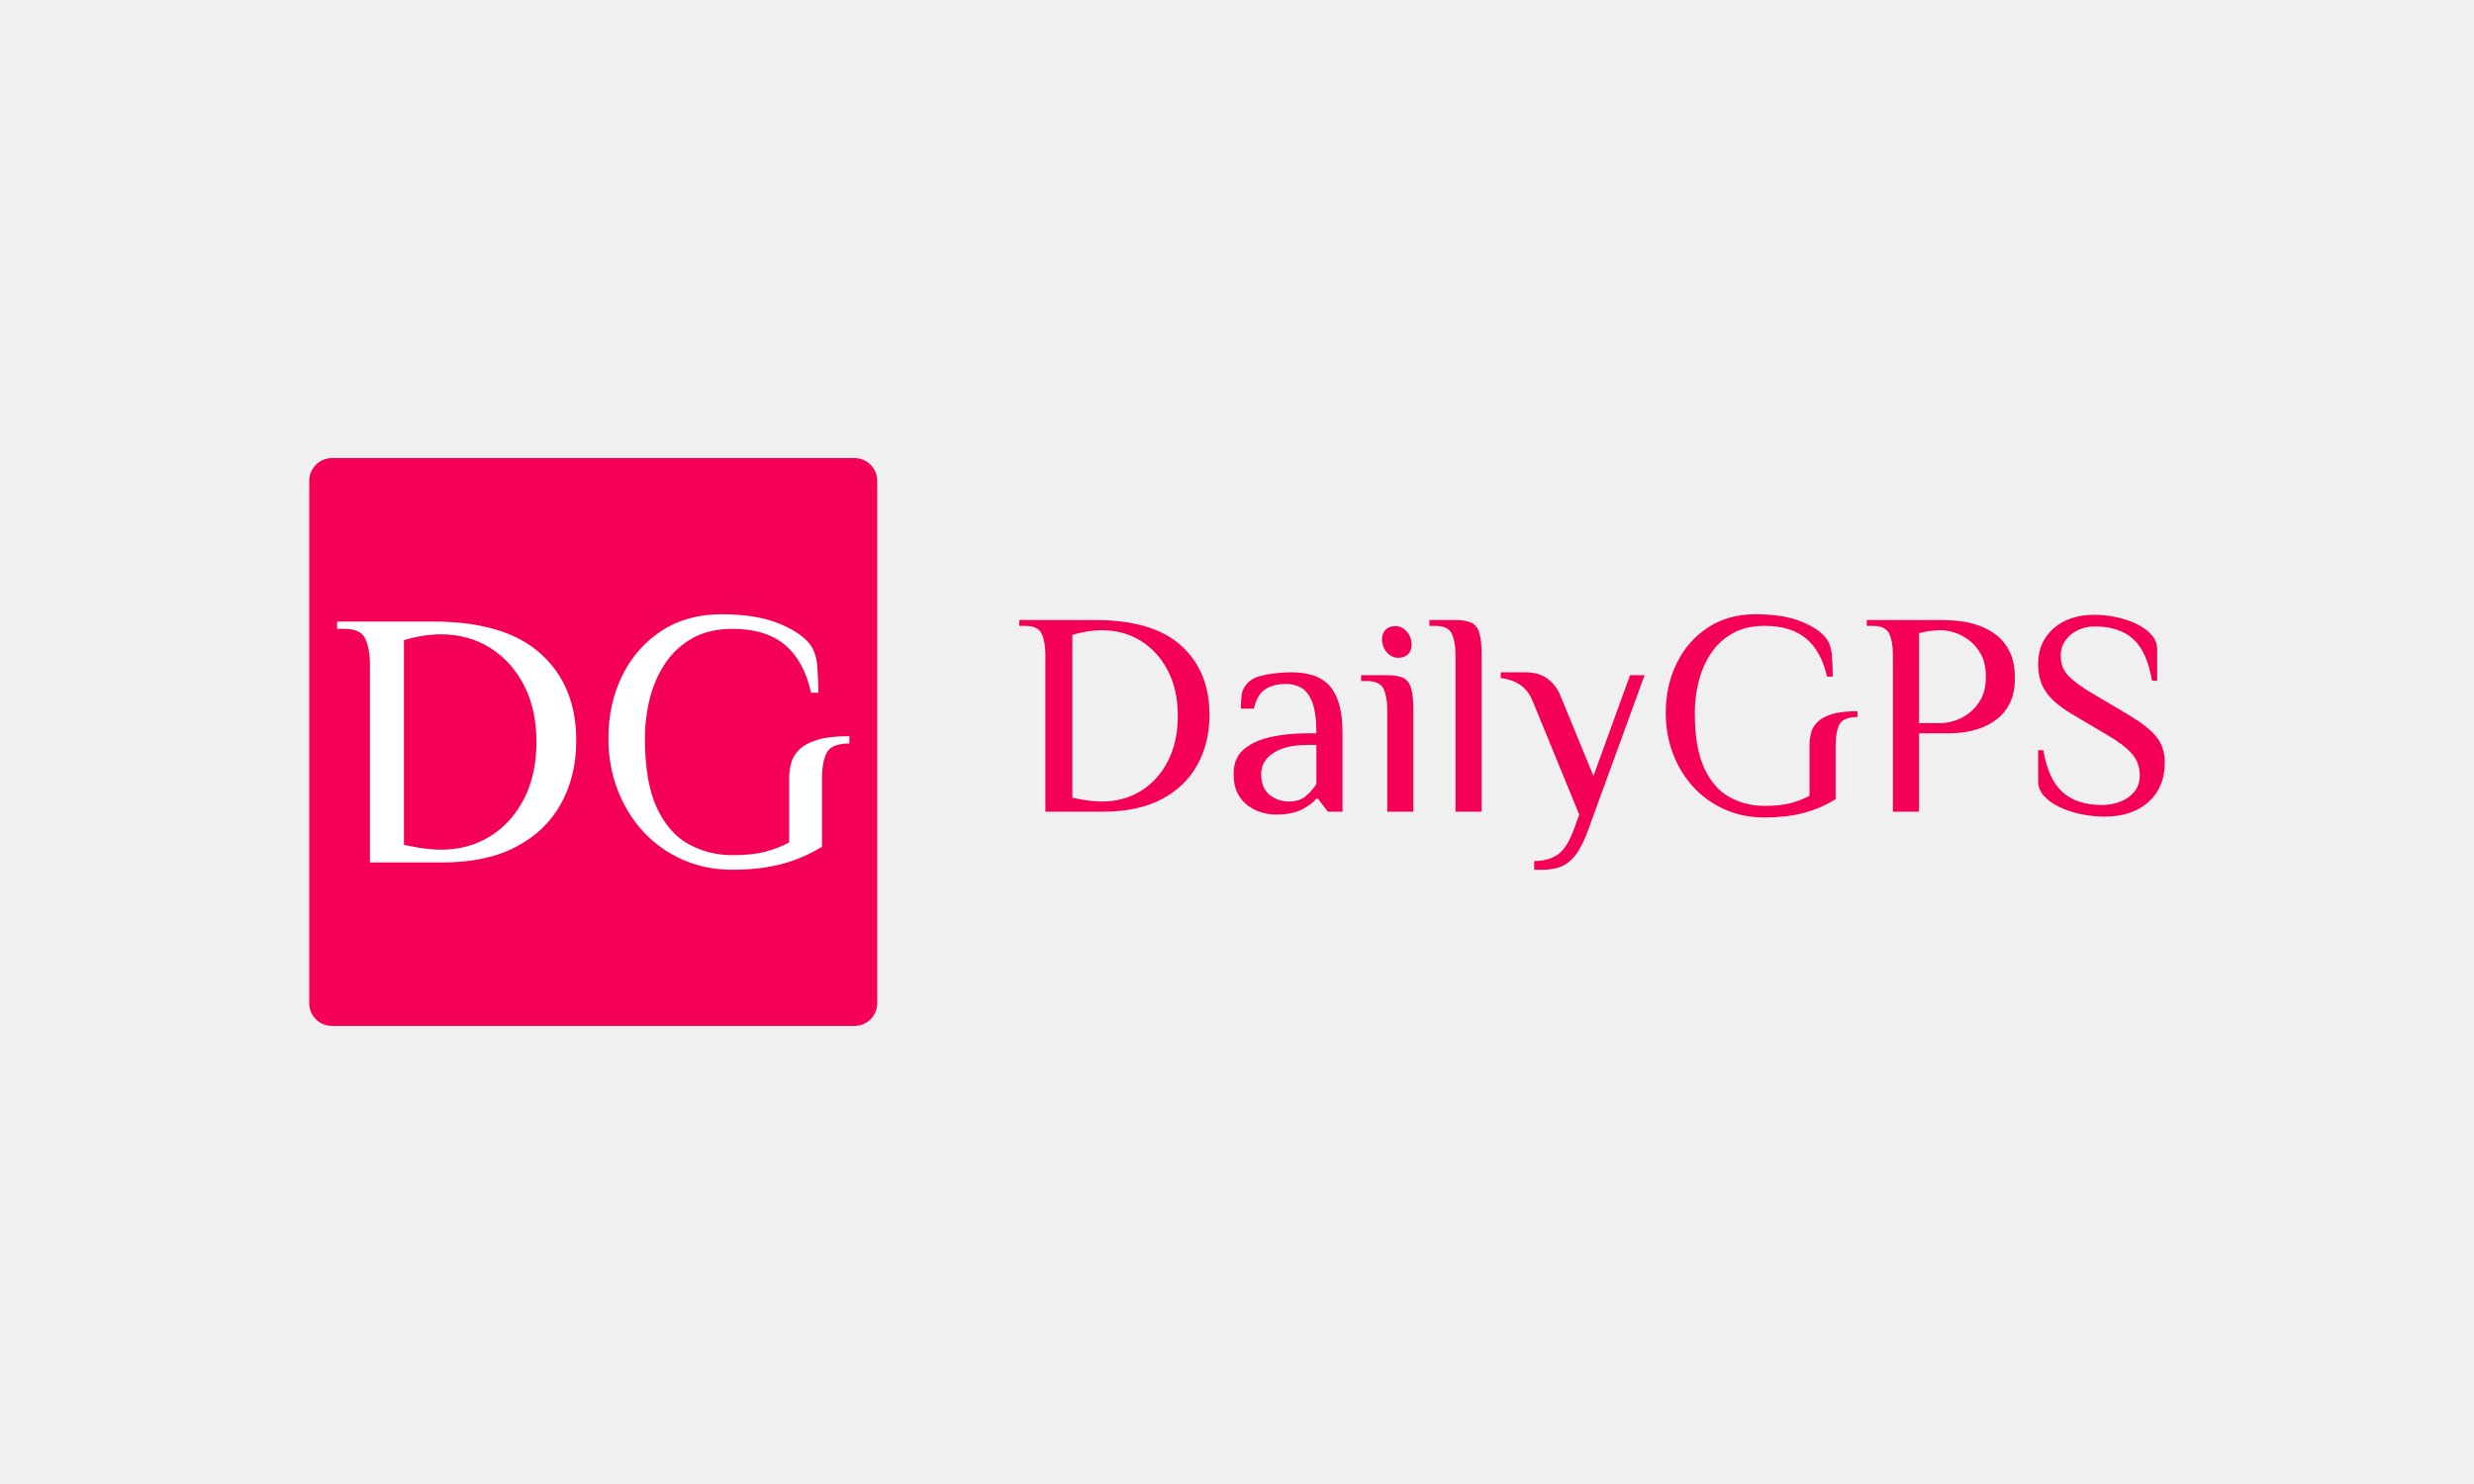
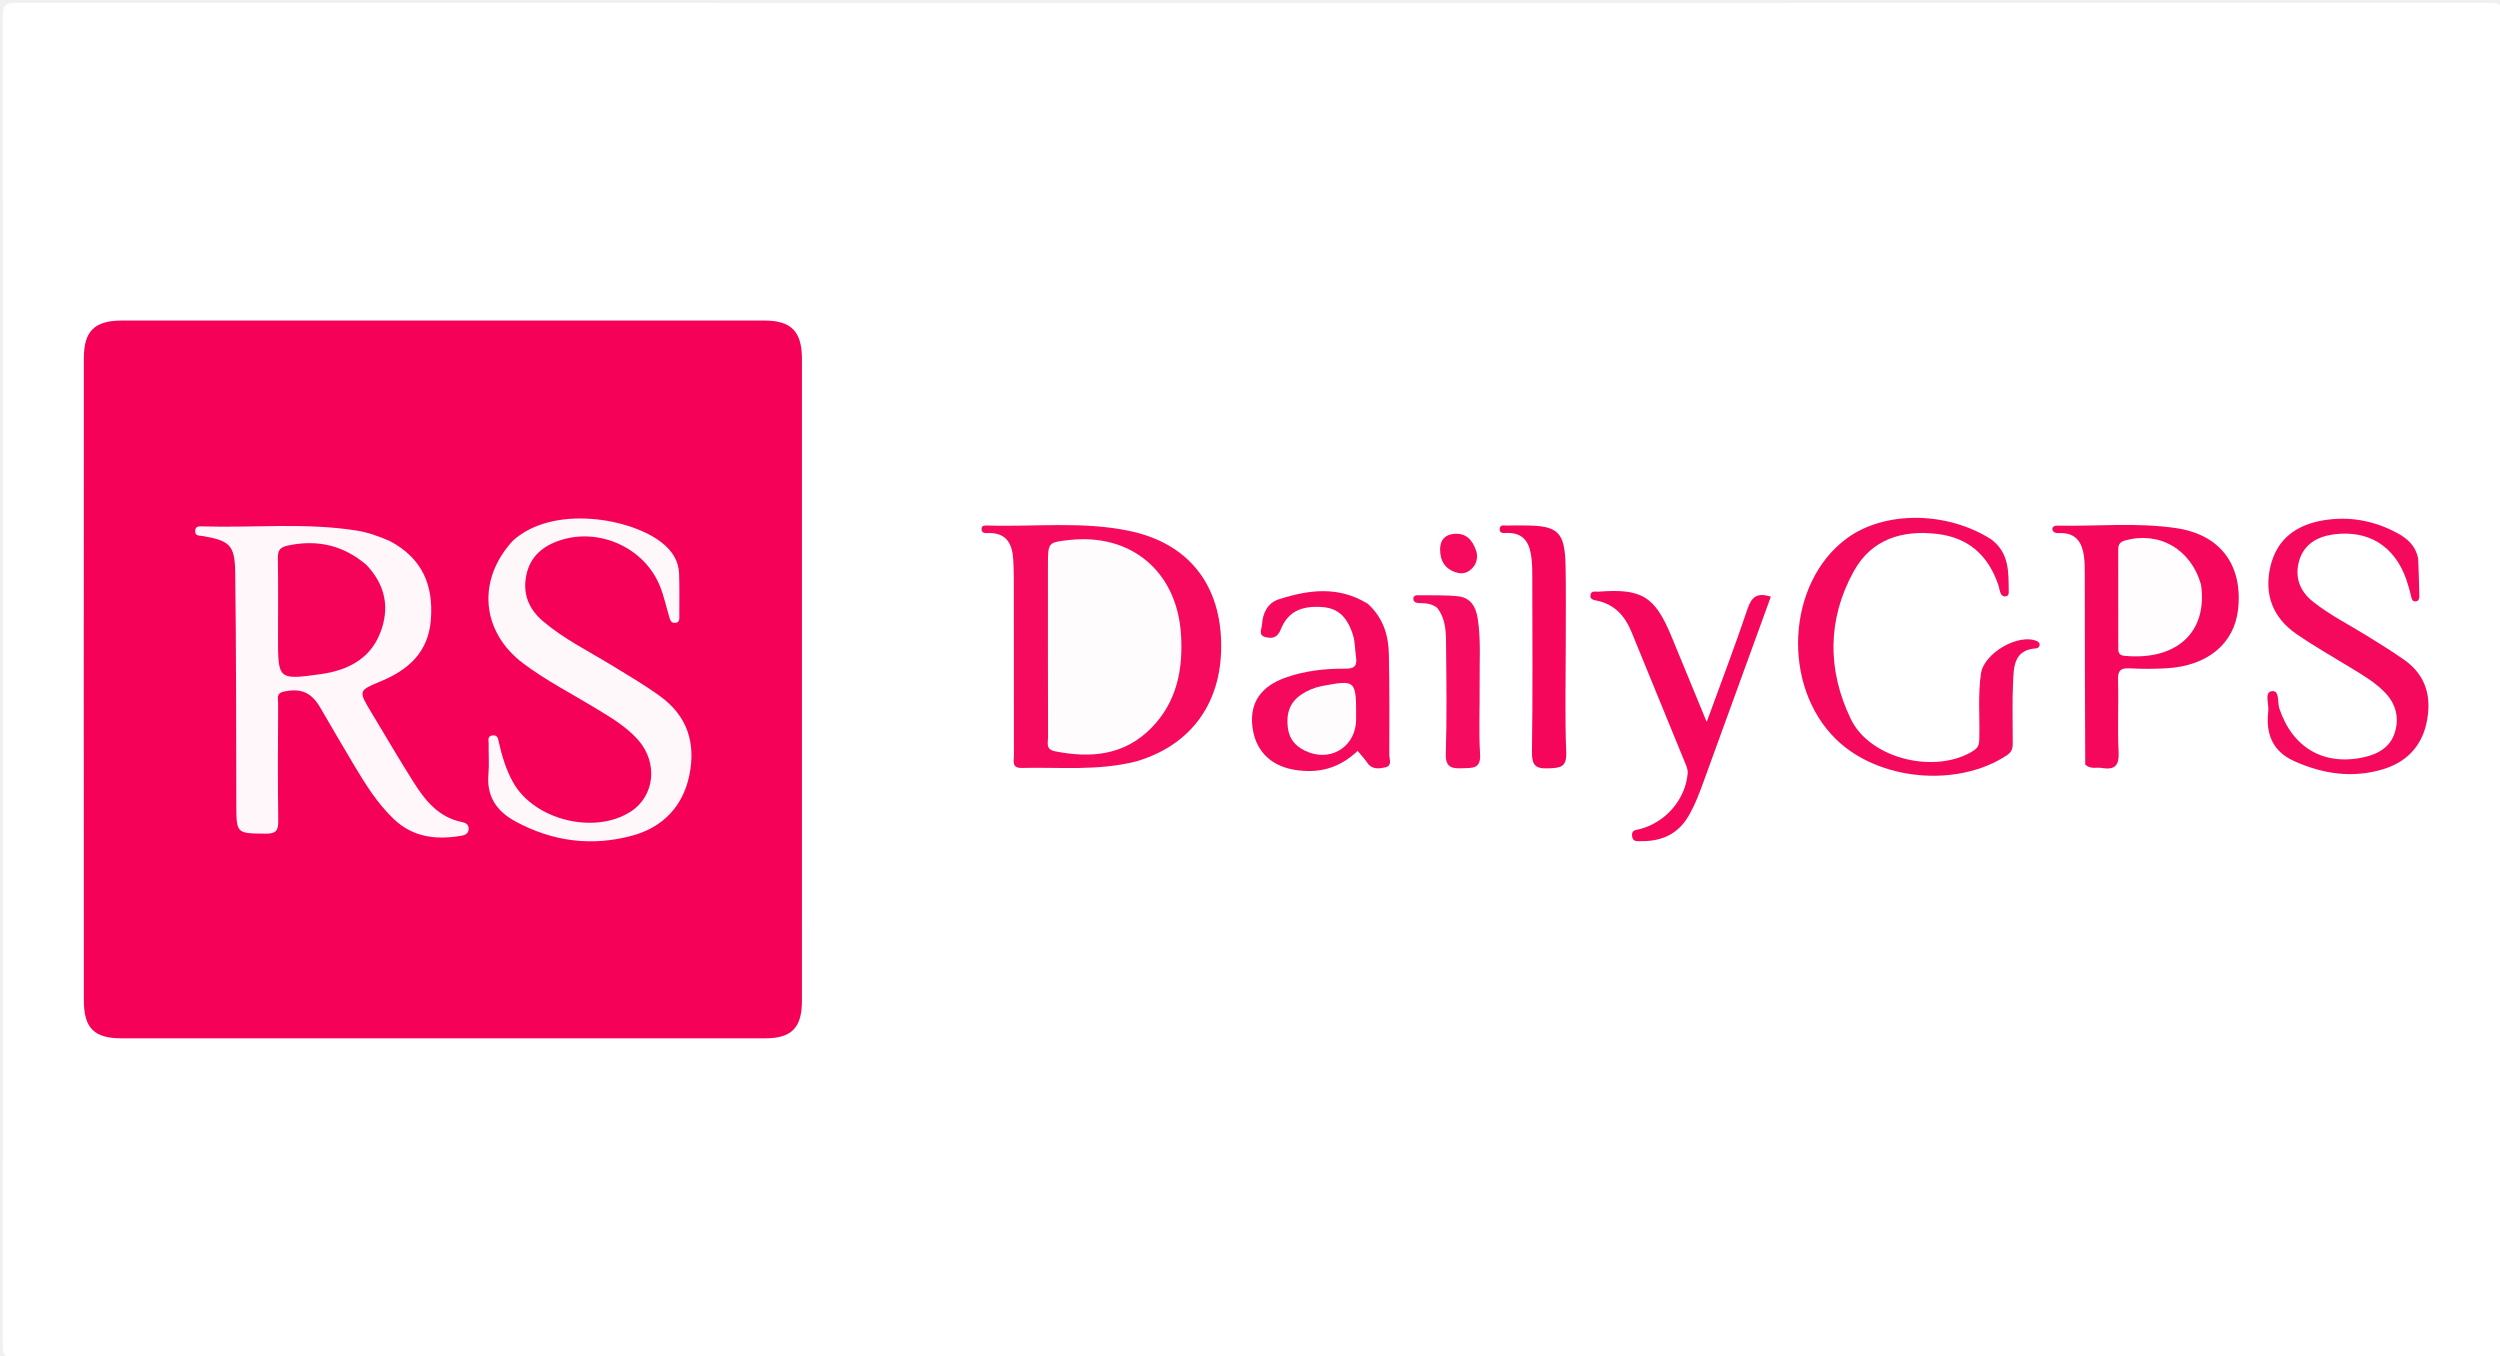
- <svg xmlns="http://www.w3.org/2000/svg" version="1.1" width="1000" height="600" viewBox="0 0 1000 600">
-   <g>
-     <rect width="333.333" height="333.333" rx="13.333" ry="13.333" y="203.713" fill="#f50057" transform="matrix(0.6887405,0,0,0.6887405,0,44.90456)" x="181.491" />
-     <path d="M259.556 441.094L217.116 441.094L217.116 325.38Q217.116 315.737 214.437 309.844Q211.759 303.951 202.116 303.951L202.116 303.951L197.83 303.951L197.83 299.665L253.991 299.665Q296.401 299.665 317.294 318.534Q338.187 337.374 338.187 369.517L338.187 369.517Q338.187 390.32 329.288 406.481Q320.419 422.671 302.949 431.868Q285.479 441.094 259.556 441.094L259.556 441.094ZM258.901 433.594L258.901 433.594Q274.765 433.594 287.413 425.886Q300.062 418.177 307.443 403.921Q314.824 389.665 314.824 370.38L314.824 370.38Q314.824 351.302 307.562 337.165Q300.271 323.028 287.622 315.082Q274.973 307.165 258.485 307.165L258.485 307.165Q253.753 307.165 248.306 308.028Q242.83 308.892 237.056 310.588L237.056 310.588L237.056 430.796Q241.342 431.659 245.092 432.314Q248.842 432.939 252.384 433.267Q255.896 433.594 258.901 433.594ZM429.913 445.38L429.913 445.38Q413.842 445.38 400.449 439.368Q387.056 433.386 377.413 422.88Q367.771 412.374 362.413 398.356Q357.056 384.308 357.056 368.237L357.056 368.237Q357.056 347.88 365.181 331.392Q373.336 314.874 388.217 305.142Q403.128 295.38 423.485 295.38L423.485 295.38Q442.979 295.38 456.044 300.409Q469.11 305.439 474.913 312.522L474.913 312.522Q478.991 317.463 479.616 325.796Q480.271 334.159 480.271 341.451L480.271 341.451L475.985 341.451Q471.907 322.82 460.657 313.386Q449.407 303.951 429.913 303.951L429.913 303.951Q416.193 303.951 406.431 309.427Q396.699 314.874 390.479 324.1Q384.259 333.296 381.372 344.784Q378.485 356.243 378.485 368.237L378.485 368.237Q378.485 393.951 385.449 408.951Q392.413 423.951 404.199 430.38Q415.985 436.808 429.913 436.808L429.913 436.808Q441.491 436.808 449.199 434.784Q456.907 432.731 463.128 429.308L463.128 429.308L463.128 392.017Q463.128 387.522 464.199 383.118Q465.271 378.743 468.812 375.082Q472.324 371.451 479.407 369.189Q486.491 366.957 498.485 366.957L498.485 366.957L498.485 371.243Q487.979 371.243 485.181 376.689Q482.413 382.165 482.413 391.6L482.413 391.6L482.413 431.868Q470.836 438.951 458.187 442.165Q445.538 445.38 429.913 445.38Z " fill="#ffffff" transform="matrix(0.6887405,0,0,0.6887405,0,44.90456)" />
-     <path d="M647.258 411.289L613.498 411.289L613.498 319.243Q613.498 311.573 611.368 306.885Q609.237 302.198 601.567 302.198L601.567 302.198L598.157 302.198L598.157 298.789L642.831 298.789Q676.567 298.789 693.186 313.798Q709.805 328.784 709.805 354.352L709.805 354.352Q709.805 370.9 702.727 383.756Q695.672 396.634 681.775 403.95Q667.878 411.289 647.258 411.289L647.258 411.289ZM646.737 405.323L646.737 405.323Q659.355 405.323 669.417 399.191Q679.478 393.06 685.35 381.72Q691.221 370.38 691.221 355.039L691.221 355.039Q691.221 339.864 685.444 328.618Q679.644 317.373 669.583 311.052Q659.521 304.755 646.406 304.755L646.406 304.755Q642.641 304.755 638.309 305.441Q633.953 306.128 629.36 307.477L629.36 307.477L629.36 403.097Q632.769 403.784 635.752 404.305Q638.735 404.802 641.552 405.062Q644.346 405.323 646.737 405.323ZM748.678 412.993L748.678 412.993Q745.103 412.993 740.913 411.881Q736.746 410.768 732.817 408.045Q728.91 405.323 726.425 400.73Q723.962 396.114 723.962 389.13L723.962 389.13Q723.962 379.755 729.999 374.641Q736.06 369.527 746.027 367.397Q755.994 365.266 767.428 365.266L767.428 365.266L772.542 365.266Q772.542 353.334 770.151 347.108Q767.76 340.882 763.759 338.585Q759.758 336.289 754.644 336.289L754.644 336.289Q747.471 336.289 742.618 339.366Q737.764 342.42 735.894 350.777L735.894 350.777L728.224 350.777Q728.224 346.35 728.721 342.515Q729.242 338.68 732.485 335.436L732.485 335.436Q735.728 332.193 743.044 330.844Q750.383 329.471 758.053 329.471L758.053 329.471Q763.853 329.471 769.204 330.844Q774.578 332.193 778.768 335.863Q782.935 339.532 785.397 346.611Q787.883 353.666 787.883 365.266L787.883 365.266L787.883 411.289L779.36 411.289L773.394 403.618L772.542 403.618Q769.985 406.862 764.185 409.916Q758.385 412.993 748.678 412.993ZM756.349 405.323L756.349 405.323Q762.646 405.323 766.316 402.174Q769.985 399.025 772.542 395.096L772.542 395.096L772.542 372.084L767.428 372.084Q754.644 372.084 747.4 376.772Q740.156 381.459 740.156 389.13L740.156 389.13Q740.156 397.487 745.103 401.393Q750.028 405.323 756.349 405.323ZM829.478 411.289L814.138 411.289L814.138 351.63Q814.138 343.959 812.007 339.272Q809.876 334.584 802.206 334.584L802.206 334.584L798.797 334.584L798.797 331.175L814.138 331.175Q820.103 331.175 823.418 332.714Q826.732 334.253 828.105 338.68Q829.478 343.107 829.478 351.63L829.478 351.63L829.478 411.289ZM820.601 320.948L820.601 320.948Q816.694 320.948 813.877 317.704Q811.06 314.461 811.06 310.034L811.06 310.034Q811.06 306.459 813.191 304.423Q815.321 302.364 818.896 302.364L818.896 302.364Q822.826 302.364 825.643 305.607Q828.437 308.85 828.437 313.277L828.437 313.277Q828.437 316.852 826.306 318.912Q824.175 320.948 820.601 320.948ZM869.535 411.289L854.194 411.289L854.194 319.243Q854.194 311.573 852.064 306.885Q849.933 302.198 842.263 302.198L842.263 302.198L838.853 302.198L838.853 298.789L854.194 298.789Q860.16 298.789 863.475 300.328Q866.789 301.866 868.162 306.293Q869.535 310.721 869.535 319.243L869.535 319.243L869.535 411.289ZM905.496 445.38L900.383 445.38L900.383 440.266Q908.219 440.266 913.759 436.762Q919.299 433.282 923.394 422.368L923.394 422.368L926.803 412.993L899.531 346.516Q896.974 340.029 892.121 336.81Q887.244 333.566 880.781 332.88L880.781 332.88L880.781 329.471L895.269 329.471Q902.94 329.471 907.959 333.045Q913.001 336.62 915.724 343.107L915.724 343.107L935.16 390.313L956.633 331.175L965.156 331.175L931.917 422.368Q928.508 431.743 924.673 436.691Q920.837 441.639 916.15 443.509Q911.462 445.38 905.496 445.38L905.496 445.38ZM1035.539 414.698L1035.539 414.698Q1022.755 414.698 1012.102 409.916Q1001.448 405.157 993.778 396.8Q986.107 388.443 981.846 377.292Q977.585 366.118 977.585 353.334L977.585 353.334Q977.585 337.141 984.071 324.025Q990.558 310.886 1002.395 303.145Q1014.232 295.38 1030.425 295.38L1030.425 295.38Q1045.956 295.38 1056.349 299.381Q1066.742 303.382 1071.335 309.016L1071.335 309.016Q1074.578 312.946 1075.099 319.575Q1075.596 326.227 1075.596 332.027L1075.596 332.027L1072.187 332.027Q1068.967 317.207 1060.018 309.703Q1051.069 302.198 1035.539 302.198L1035.539 302.198Q1024.649 302.198 1016.884 306.554Q1009.119 310.886 1004.194 318.225Q999.246 325.541 996.95 334.679Q994.63 343.793 994.63 353.334L994.63 353.334Q994.63 373.789 1000.17 385.721Q1005.71 397.652 1015.085 402.766Q1024.46 407.88 1035.539 407.88L1035.539 407.88Q1044.748 407.88 1050.88 406.27Q1057.035 404.636 1061.96 401.914L1061.96 401.914L1061.96 372.25Q1061.96 368.675 1062.812 365.171Q1063.664 361.691 1066.481 358.779Q1069.299 355.891 1074.933 354.092Q1080.544 352.316 1090.085 352.316L1090.085 352.316L1090.085 355.725Q1081.751 355.725 1079.526 360.058Q1077.3 364.414 1077.3 371.918L1077.3 371.918L1077.3 403.95Q1068.115 409.584 1058.053 412.141Q1047.992 414.698 1035.539 414.698ZM1126.235 411.289L1110.894 411.289L1110.894 319.243Q1110.894 311.573 1108.764 306.885Q1106.633 302.198 1098.962 302.198L1098.962 302.198L1095.553 302.198L1095.553 298.789L1139.871 298.789Q1144.299 298.789 1149.838 299.381Q1155.378 299.972 1161.084 301.937Q1166.789 303.902 1171.666 307.643Q1176.519 311.407 1179.502 317.539Q1182.485 323.67 1182.485 332.88L1182.485 332.88Q1182.485 341.568 1179.573 347.463Q1176.685 353.334 1171.997 356.909Q1167.31 360.484 1162.196 362.283Q1157.083 364.082 1152.49 364.674Q1147.873 365.266 1144.985 365.266L1144.985 365.266L1126.235 365.266L1126.235 411.289ZM1126.235 306.459L1126.235 359.3L1139.019 359.3Q1142.594 359.3 1147.021 357.927Q1151.448 356.578 1155.71 353.334Q1159.971 350.091 1162.717 344.906Q1165.44 339.698 1165.44 332.027L1165.44 332.027Q1165.44 324.357 1162.717 319.149Q1159.971 313.964 1155.71 310.721Q1151.448 307.477 1147.021 306.128Q1142.594 304.755 1139.019 304.755L1139.019 304.755Q1135.776 304.755 1132.272 305.275Q1128.792 305.773 1126.235 306.459L1126.235 306.459ZM1234.971 414.177L1234.971 414.177Q1228.153 414.177 1221.264 412.733Q1214.351 411.289 1208.645 408.566Q1202.94 405.844 1199.531 402.008Q1196.121 398.173 1196.121 393.391L1196.121 393.391L1196.121 375.162L1199.175 375.162Q1202.087 392.373 1210.515 399.878Q1218.967 407.359 1233.456 407.359L1233.456 407.359Q1239.232 407.359 1244.346 405.417Q1249.46 403.453 1252.632 399.523Q1255.781 395.616 1255.781 389.982L1255.781 389.982Q1255.781 382.477 1251.093 377.198Q1246.406 371.918 1237.031 366.45L1237.031 366.45L1216.055 354.021Q1205.141 347.534 1200.643 340.882Q1196.121 334.253 1196.121 324.688L1196.121 324.688Q1196.121 311.573 1205.236 303.642Q1214.351 295.711 1229.194 295.711L1229.194 295.711Q1235.492 295.711 1241.978 297.084Q1248.442 298.457 1253.91 301.085Q1259.355 303.737 1262.67 307.477Q1266.008 311.241 1266.008 316.166L1266.008 316.166L1266.008 334.418L1262.93 334.418Q1260.042 317.207 1251.851 309.868Q1243.683 302.529 1229.194 302.529L1229.194 302.529Q1224.246 302.529 1219.63 304.66Q1215.037 306.791 1212.22 310.626Q1209.403 314.461 1209.403 319.764L1209.403 319.764Q1209.403 327.079 1214.185 331.862Q1218.967 336.62 1228.342 342.089L1228.342 342.089L1249.294 354.518Q1260.208 361.005 1265.321 367.065Q1270.435 373.102 1270.435 382.643L1270.435 382.643Q1270.435 396.966 1260.894 405.583Q1251.353 414.177 1234.971 414.177Z" fill="#f50057" transform="matrix(0.6887405,0,0,0.6887405,0,44.90456)" />
-   </g>
+ <svg xmlns="http://www.w3.org/2000/svg" version="1.1" id="Layer_1" x="0px" y="0px" width="100%" viewBox="0 0 819 444" enable-background="new 0 0 819 444" xml:space="preserve">
+   <path fill="#FFFFFF" opacity="1" stroke="none" d=" M483,445   C323.5,445 164.5,444.985 5.5,445.094   C1.751,445.097 0.903,444.249 0.906,440.5   C1.017,295.5 1.017,150.5 0.906,5.5   C0.903,1.751 1.751,0.905 5.5,0.907   C275.5,1.009 545.5,1.009 815.5,0.907   C819.249,0.905 820.097,1.751 820.094,5.5   C819.983,150.5 819.983,295.5 820.094,440.5   C820.097,444.249 819.25,445.099 815.5,445.095   C704.833,444.978 594.167,445 483,445  z" />
+   <path fill="#F50258" opacity="1" stroke="none" d=" M262.716,251   C262.716,276.993 262.723,302.486 262.712,327.979   C262.708,336.647 259.303,340.154 250.742,340.156   C180.428,340.174 110.115,340.173 39.801,340.159   C30.872,340.157 27.475,336.816 27.471,327.763   C27.436,257.616 27.433,187.469 27.474,117.322   C27.479,108.408 31.019,105.009 39.993,105.007   C110.14,104.99 180.287,104.988 250.434,105.01   C259.222,105.013 262.711,108.633 262.713,117.537   C262.72,161.858 262.716,206.179 262.716,251  z" />
+   <path fill="#F50A5D" opacity="1" stroke="none" d=" M372.334,249.402   C359.661,252.644 347.127,251.268 334.684,251.574   C331.318,251.657 332.167,249.16 332.163,247.348   C332.124,229.869 332.148,212.389 332.132,194.909   C332.128,191.082 332.169,187.246 331.947,183.428   C331.66,178.493 330.029,174.608 324.054,174.621   C323.054,174.623 321.407,174.933 321.563,173.095   C321.652,172.055 322.783,172.132 323.585,172.157   C339.024,172.641 354.564,170.719 369.889,173.903   C388.595,177.788 399.302,190.528 400.026,209.574   C400.781,229.428 390.816,243.908 372.334,249.402  z" />
+   <path fill="#F5095D" opacity="1" stroke="none" d=" M652.3,176.674   C658.353,181.211 657.966,187.537 658.062,193.695   C658.072,194.328 658.095,195.081 657.275,195.315   C656.286,195.596 655.67,195.011 655.344,194.205   C655.036,193.442 654.967,192.586 654.704,191.802   C651.446,182.081 645.02,176.138 634.603,174.913   C623.03,173.551 613.048,176.703 607.276,187.178   C598.597,202.925 598.601,219.55 606.342,235.585   C612.717,248.789 634.442,253.784 646.687,245.819   C648.443,244.676 648.393,243.197 648.429,241.521   C648.58,234.54 647.951,227.536 648.98,220.578   C649.966,213.909 661.437,207.337 667.371,210.059   C667.74,210.228 668.181,210.713 668.199,211.072   C668.235,211.778 667.746,212.356 667.008,212.407   C659.596,212.921 659.713,218.638 659.471,223.737   C659.171,230.05 659.396,236.387 659.371,242.714   C659.364,244.497 659.514,246.065 657.503,247.398   C641.294,258.138 615.406,255.799 601.463,242.159   C583.55,224.637 585.303,191.027 604.89,176.466   C617.163,167.343 637.568,167.336 652.3,176.674  z" />
+   <path fill="#F5095D" opacity="1" stroke="none" d=" M792.201,183.066   C792.374,187.289 792.482,191.109 792.564,194.929   C792.582,195.76 792.563,196.779 791.602,196.987   C790.255,197.277 790.089,196.156 789.837,195.154   C789.392,193.385 788.923,191.615 788.324,189.894   C784.492,178.867 775.881,173.484 764.325,175.09   C759.052,175.823 754.701,178.385 753.189,183.759   C751.718,188.989 753.294,193.569 757.7,197.077   C763.196,201.453 769.454,204.594 775.385,208.267   C779.48,210.804 783.585,213.34 787.531,216.098   C794.835,221.203 796.722,228.414 794.94,236.783   C793.262,244.666 788.198,249.733 780.687,252.003   C770.716,255.016 760.984,253.587 751.567,249.336   C744.402,246.102 742.221,240.322 743.086,233.008   C743.359,230.702 741.737,226.844 744.154,226.438   C746.897,225.977 746.035,230.039 746.693,232.027   C750.987,245.009 761.394,251.077 774.692,247.998   C779.324,246.925 783.175,244.611 784.589,239.84   C786.071,234.838 784.782,230.312 781.028,226.567   C777.934,223.48 774.222,221.265 770.53,219.009   C764.434,215.283 758.194,211.76 752.323,207.705   C744.549,202.336 741.631,194.698 743.815,185.473   C745.954,176.439 752.441,171.907 761.138,170.457   C769.579,169.049 777.713,170.52 785.271,174.591   C788.549,176.356 791.365,178.679 792.201,183.066  z" />
+   <path fill="#F5075C" opacity="1" stroke="none" d=" M683.127,250.474   C683.006,229.562 683.004,209.092 682.976,188.622   C682.973,186.462 682.997,184.278 682.699,182.148   C682.089,177.778 680.164,174.617 675.082,174.635   C674.05,174.639 672.63,174.898 672.303,173.261   C672.486,172.489 673.043,172.184 673.752,172.199   C686.879,172.481 700.069,171.067 713.125,173.048   C727.42,175.217 734.755,185.157 733.207,199.532   C731.989,210.835 723.241,218.148 709.788,218.926   C705.806,219.157 701.791,219.187 697.812,218.951   C694.815,218.773 693.765,219.568 693.865,222.763   C694.11,230.577 693.651,238.42 694.058,246.221   C694.292,250.707 692.916,252.339 688.556,251.586   C686.797,251.282 684.891,252.113 683.127,250.474  z" />
+   <path fill="#F5095D" opacity="1" stroke="none" d=" M448.112,197.814   C453.128,202.401 454.866,208.079 454.991,214.222   C455.215,225.212 455.177,236.208 455.137,247.201   C455.132,248.66 456.188,250.904 453.797,251.399   C451.768,251.82 449.481,252.186 447.936,249.9   C447.021,248.545 445.868,247.35 444.747,245.994   C438.709,251.801 431.768,253.516 423.889,252.154   C415.862,250.767 410.895,245.46 410.213,237.318   C409.598,229.959 413.264,224.797 421.085,222.004   C427.441,219.735 434.057,219.019 440.733,219.059   C443.592,219.077 444.665,218.226 444.237,215.362   C443.87,212.904 443.99,210.401 443.213,207.966   C441.34,202.101 438.366,199.284 433.321,198.886   C426.322,198.333 421.868,200.424 419.58,206.198   C418.468,209.005 416.745,209.232 414.59,208.731   C412.085,208.149 413.353,206.009 413.436,204.562   C413.651,200.791 415.335,197.487 418.948,196.329   C428.651,193.219 438.433,191.843 448.112,197.814  z" />
+   <path fill="#F5085C" opacity="1" stroke="none" d=" M558.6,254.669   C556.948,259.256 555.42,263.465 553.136,267.369   C549.651,273.325 544.284,275.63 537.648,275.567   C536.367,275.554 534.876,275.888 534.663,273.866   C534.451,271.847 535.939,271.937 537.208,271.61   C545.682,269.422 552.19,261.871 552.897,253.271   C552.985,252.197 552.486,251.017 552.058,249.969   C546.217,235.656 540.315,221.368 534.487,207.049   C532.349,201.798 528.985,198.02 523.214,196.787   C522.141,196.558 520.654,196.371 521.08,194.705   C521.412,193.407 522.711,193.901 523.625,193.831   C537.944,192.739 542.134,195.324 547.636,208.64   C551.292,217.491 554.931,226.349 559.115,236.51   C563.927,223.304 568.46,211.467 572.492,199.461   C573.842,195.44 575.734,194.059 580.13,195.466   C573.007,215.094 565.889,234.707 558.6,254.669  z" />
+   <path fill="#F5065B" opacity="1" stroke="none" d=" M512.943,210   C512.943,222.482 512.633,234.475 513.091,246.439   C513.281,251.411 511.205,251.534 507.343,251.712   C502.936,251.914 501.806,250.659 501.871,246.225   C502.147,227.425 501.994,208.618 501.98,189.813   C501.978,187.652 501.989,185.477 501.77,183.332   C501.274,178.463 499.728,174.497 493.72,174.592   C492.75,174.607 491.007,174.928 491.332,173.04   C491.556,171.736 492.939,172.211 493.843,172.172   C495.671,172.095 497.503,172.147 499.334,172.148   C510.494,172.151 512.665,174.207 512.887,185.538   C513.044,193.522 512.934,201.512 512.943,210  z" />
+   <path fill="#F50B5F" opacity="1" stroke="none" d=" M470.805,199.094   C468.751,197.557 466.728,197.645 464.741,197.56   C463.842,197.521 463.044,197.209 463.016,196.198   C462.985,195.064 463.911,194.983 464.751,194.998   C469.071,195.074 473.421,194.887 477.701,195.347   C481.713,195.779 483.491,198.73 484.088,202.559   C485.198,209.676 484.644,216.836 484.728,223.977   C484.817,231.626 484.398,239.299 484.871,246.92   C485.183,251.94 482.513,251.54 479.128,251.68   C475.362,251.836 473.499,251.342 473.647,246.735   C474.02,235.105 473.84,223.455 473.734,211.814   C473.695,207.53 473.86,203.119 470.805,199.094  z" />
+   <path fill="#F50A5D" opacity="1" stroke="none" d=" M483.199,184.995   C481.659,187.333 479.724,188.225 477.431,187.631   C473.535,186.62 471.732,183.837 471.781,179.9   C471.817,177.027 473.259,175.191 476.233,174.901   C480.246,174.509 482.331,176.845 483.531,180.29   C484.038,181.745 484.052,183.221 483.199,184.995  z" />
+   <path fill="#FFF7F9" opacity="1" stroke="none" d=" M127.643,177.214   C138.394,182.873 142.055,191.743 141.147,203.108   C140.305,213.631 133.862,219.398 124.837,223.151   C117.366,226.258 117.355,226.253 121.641,233.377   C126.186,240.931 130.642,248.54 135.334,256.001   C139.191,262.134 143.605,267.748 151.343,269.308   C152.51,269.543 153.6,270.054 153.533,271.578   C153.469,273.048 152.407,273.58 151.228,273.782   C143.007,275.189 135.344,274.397 128.942,268.272   C123.701,263.258 119.902,257.202 116.217,251.064   C112.365,244.648 108.637,238.159 104.847,231.706   C101.937,226.75 98.495,225.392 92.983,226.563   C90.364,227.12 91.125,228.955 91.118,230.423   C91.063,243.248 90.987,256.075 91.156,268.898   C91.198,272.077 90.44,273.135 87.078,273.104   C77.428,273.013 77.453,273.178 77.421,263.466   C77.34,238.152 77.39,212.836 77.055,187.526   C76.936,178.556 75.23,177.136 66.456,175.608   C65.349,175.416 63.916,175.704 63.933,173.977   C63.951,172.227 65.395,172.418 66.498,172.451   C83.284,172.955 100.131,171.147 116.862,173.819   C120.512,174.402 123.938,175.609 127.643,177.214  z" />
+   <path fill="#FFF8FA" opacity="1" stroke="none" d=" M168.088,177.069   C181.168,165.255 206.79,169.715 216.953,177.88   C220.24,180.521 222.353,183.77 222.479,188.037   C222.612,192.53 222.565,197.028 222.547,201.524   C222.542,202.627 222.785,204.063 221.004,204.063   C219.738,204.063 219.505,202.968 219.221,202.013   C218.227,198.673 217.495,195.229 216.198,192.012   C211.162,179.522 196.5,172.803 183.629,176.959   C177.876,178.817 173.671,182.273 172.407,188.491   C171.158,194.635 173.281,199.593 177.968,203.574   C184.737,209.323 192.683,213.245 200.2,217.828   C205.596,221.117 211.034,224.31 216.175,228.021   C225.241,234.563 227.978,243.468 225.836,253.941   C223.755,264.111 217.229,270.934 207.386,273.677   C194.046,277.395 181.018,275.729 168.783,269.061   C162.725,265.759 159.353,260.891 160.008,253.627   C160.305,250.323 160.014,246.969 160.087,243.64   C160.109,242.613 159.536,241.137 161.369,240.922   C163.056,240.725 163.178,242.073 163.421,243.164   C164.438,247.724 165.792,252.157 168.075,256.262   C174.942,268.609 194.715,273.548 206.607,265.89   C214.499,260.808 215.657,249.862 209.034,242.391   C205.113,237.968 200.067,235.021 195.086,231.991   C187.135,227.154 178.807,222.911 171.352,217.288   C157.617,206.929 156.146,189.886 168.088,177.069  z" />
+   <path fill="#FFFCFD" opacity="1" stroke="none" d=" M343.304,185.194   C343.313,177.689 343.313,177.689 350.245,176.91   C370.532,174.633 385.536,187.182 386.884,207.702   C387.639,219.211 385.596,229.964 377.113,238.539   C368.228,247.519 357.347,248.429 345.642,246.131   C342.471,245.509 343.345,243.33 343.339,241.559   C343.282,222.929 343.304,204.298 343.304,185.194  z" />
+   <path fill="#FFFDFD" opacity="1" stroke="none" d=" M721.061,191.521   C723.331,207.477 712.654,216.459 695.952,214.845   C694.026,214.659 693.939,213.561 693.94,212.144   C693.947,201.502 693.959,190.86 693.928,180.217   C693.924,178.528 694.354,177.544 696.224,177.036   C707.366,174.006 717.692,179.798 721.061,191.521  z" />
+   <path fill="#FFFCFD" opacity="1" stroke="none" d=" M433.126,224.727   C444.303,222.677 444.303,222.677 444.269,235.691   C444.247,244.015 436.833,249.355 428.984,246.55   C425.187,245.194 422.43,242.718 421.892,238.378   C421.338,233.902 422.422,230.134 426.335,227.516   C428.285,226.211 430.406,225.29 433.126,224.727  z" />
+   <path fill="#F50359" opacity="1" stroke="none" d=" M119.994,185.018   C126.398,191.74 127.721,199.324 124.526,207.431   C121.097,216.132 113.513,219.679 104.941,220.872   C91.115,222.797 91.083,222.569 91.083,208.831   C91.083,200.166 91.177,191.498 91.028,182.835   C90.982,180.152 91.821,179.221 94.517,178.67   C103.958,176.742 112.332,178.545 119.994,185.018  z" />
</svg>
